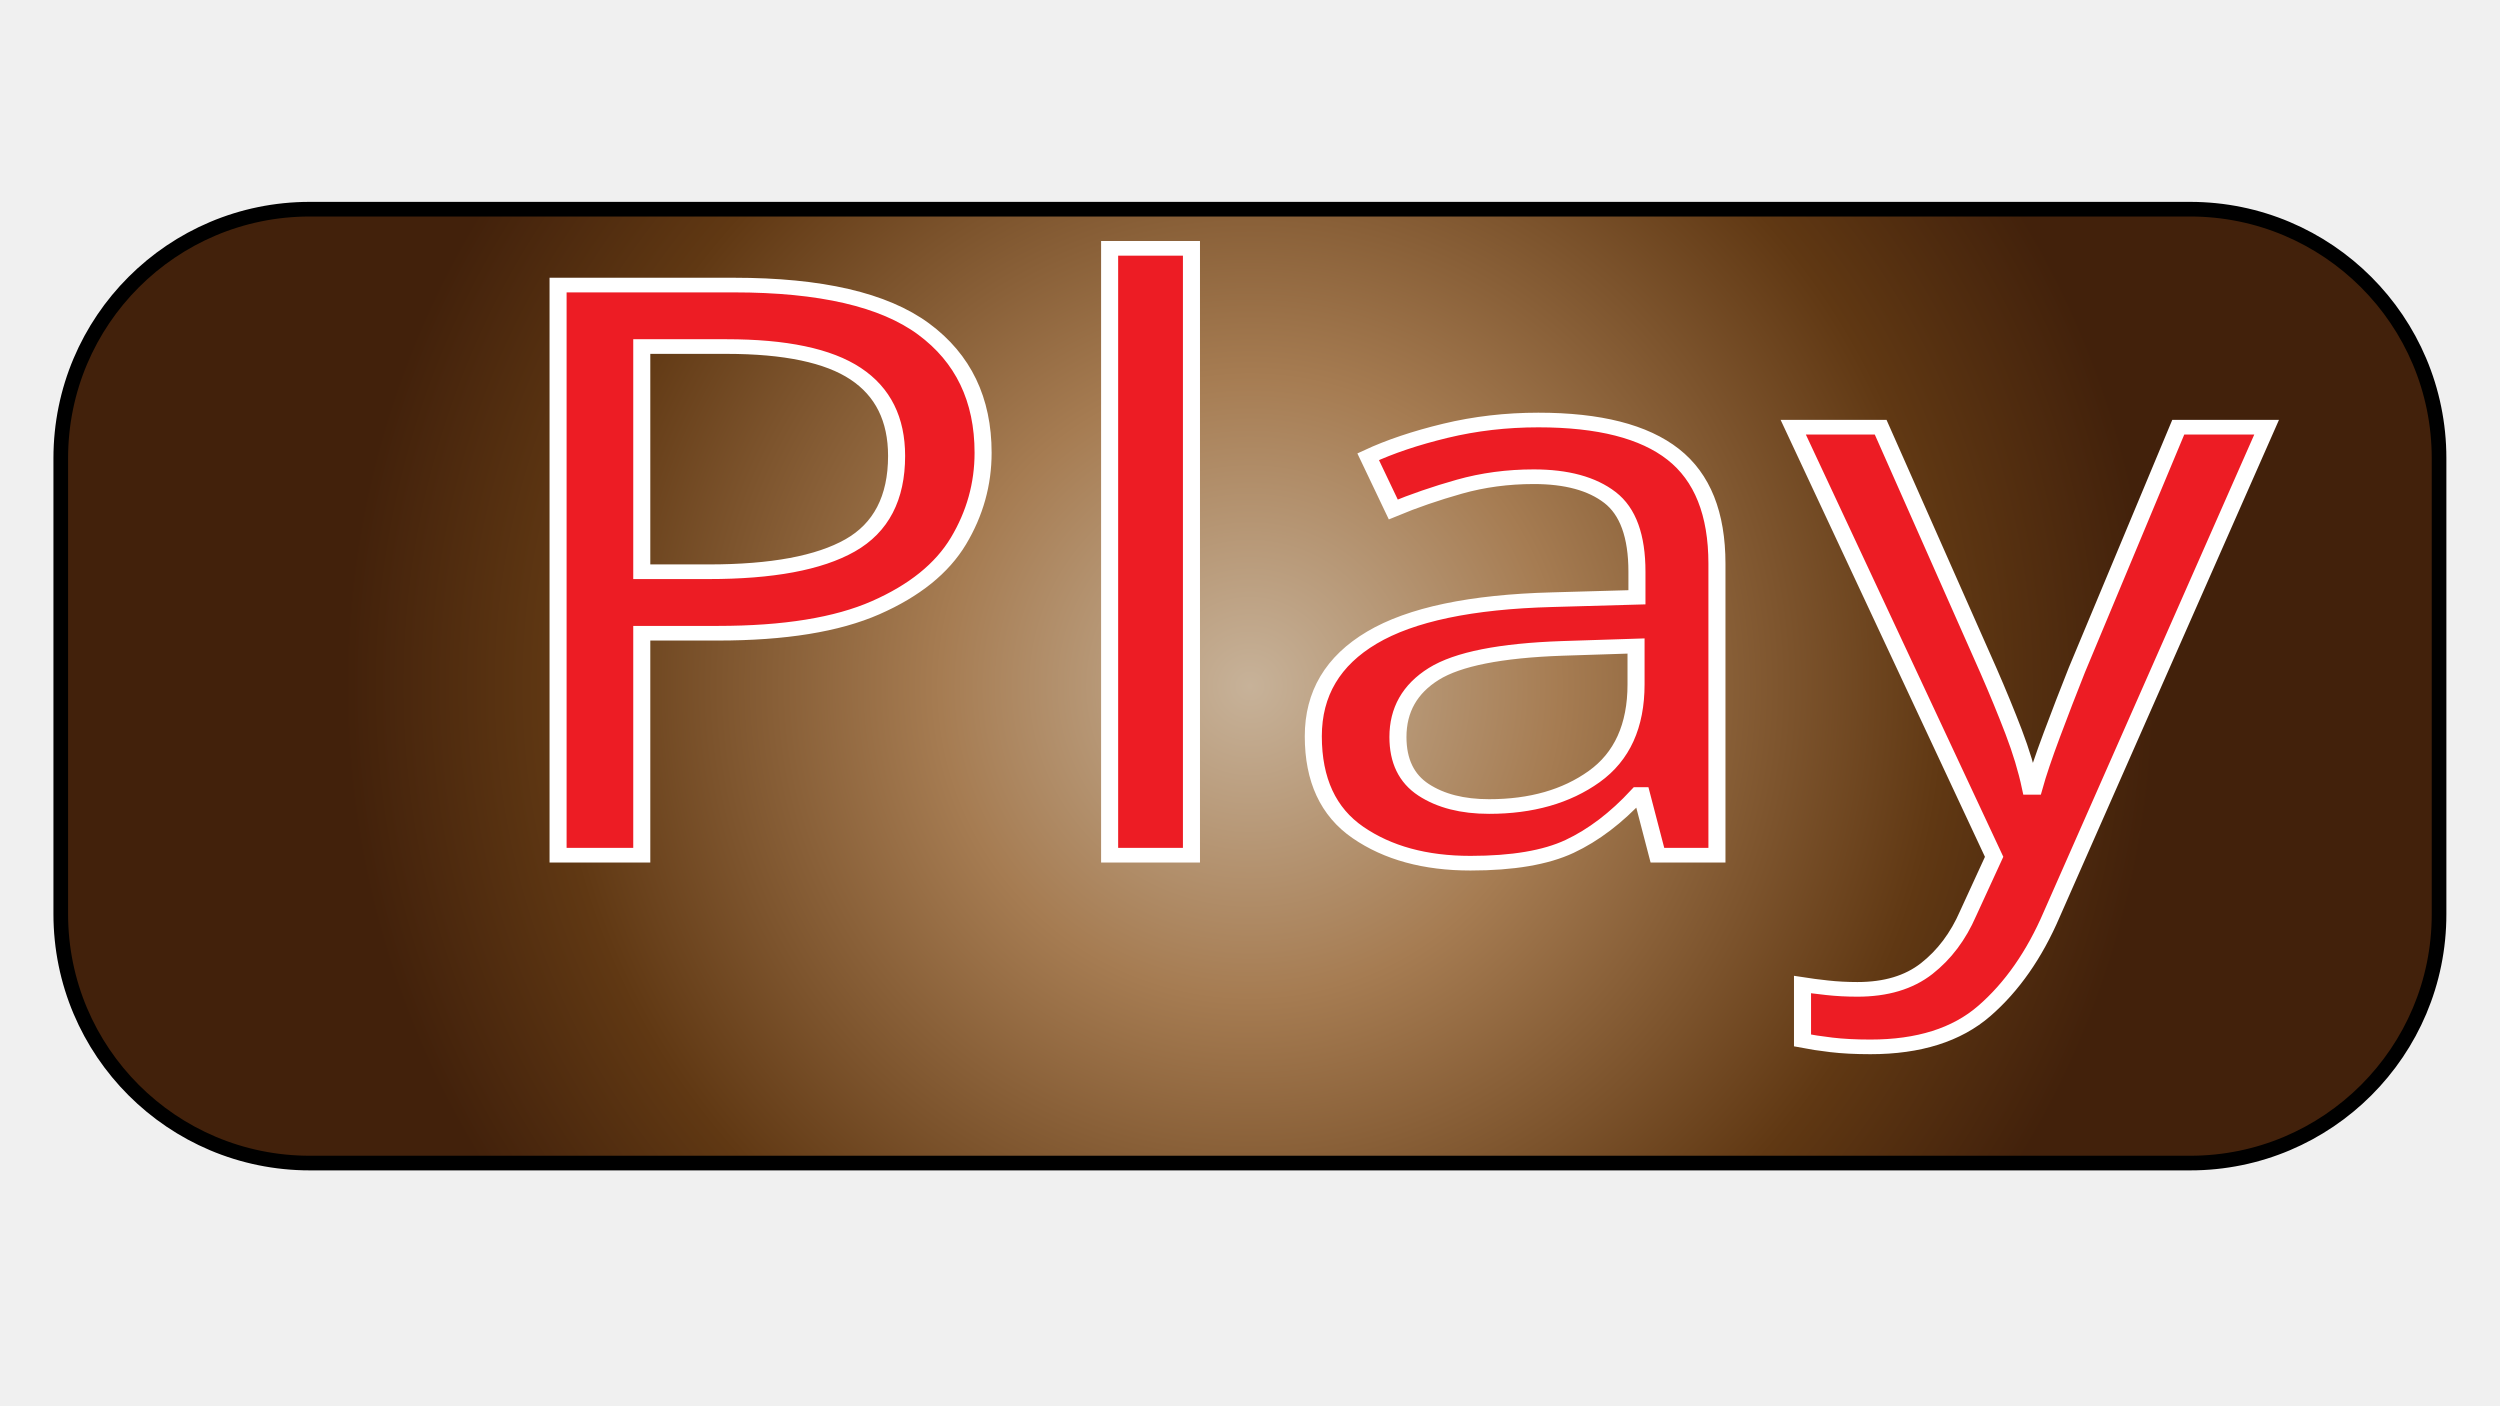
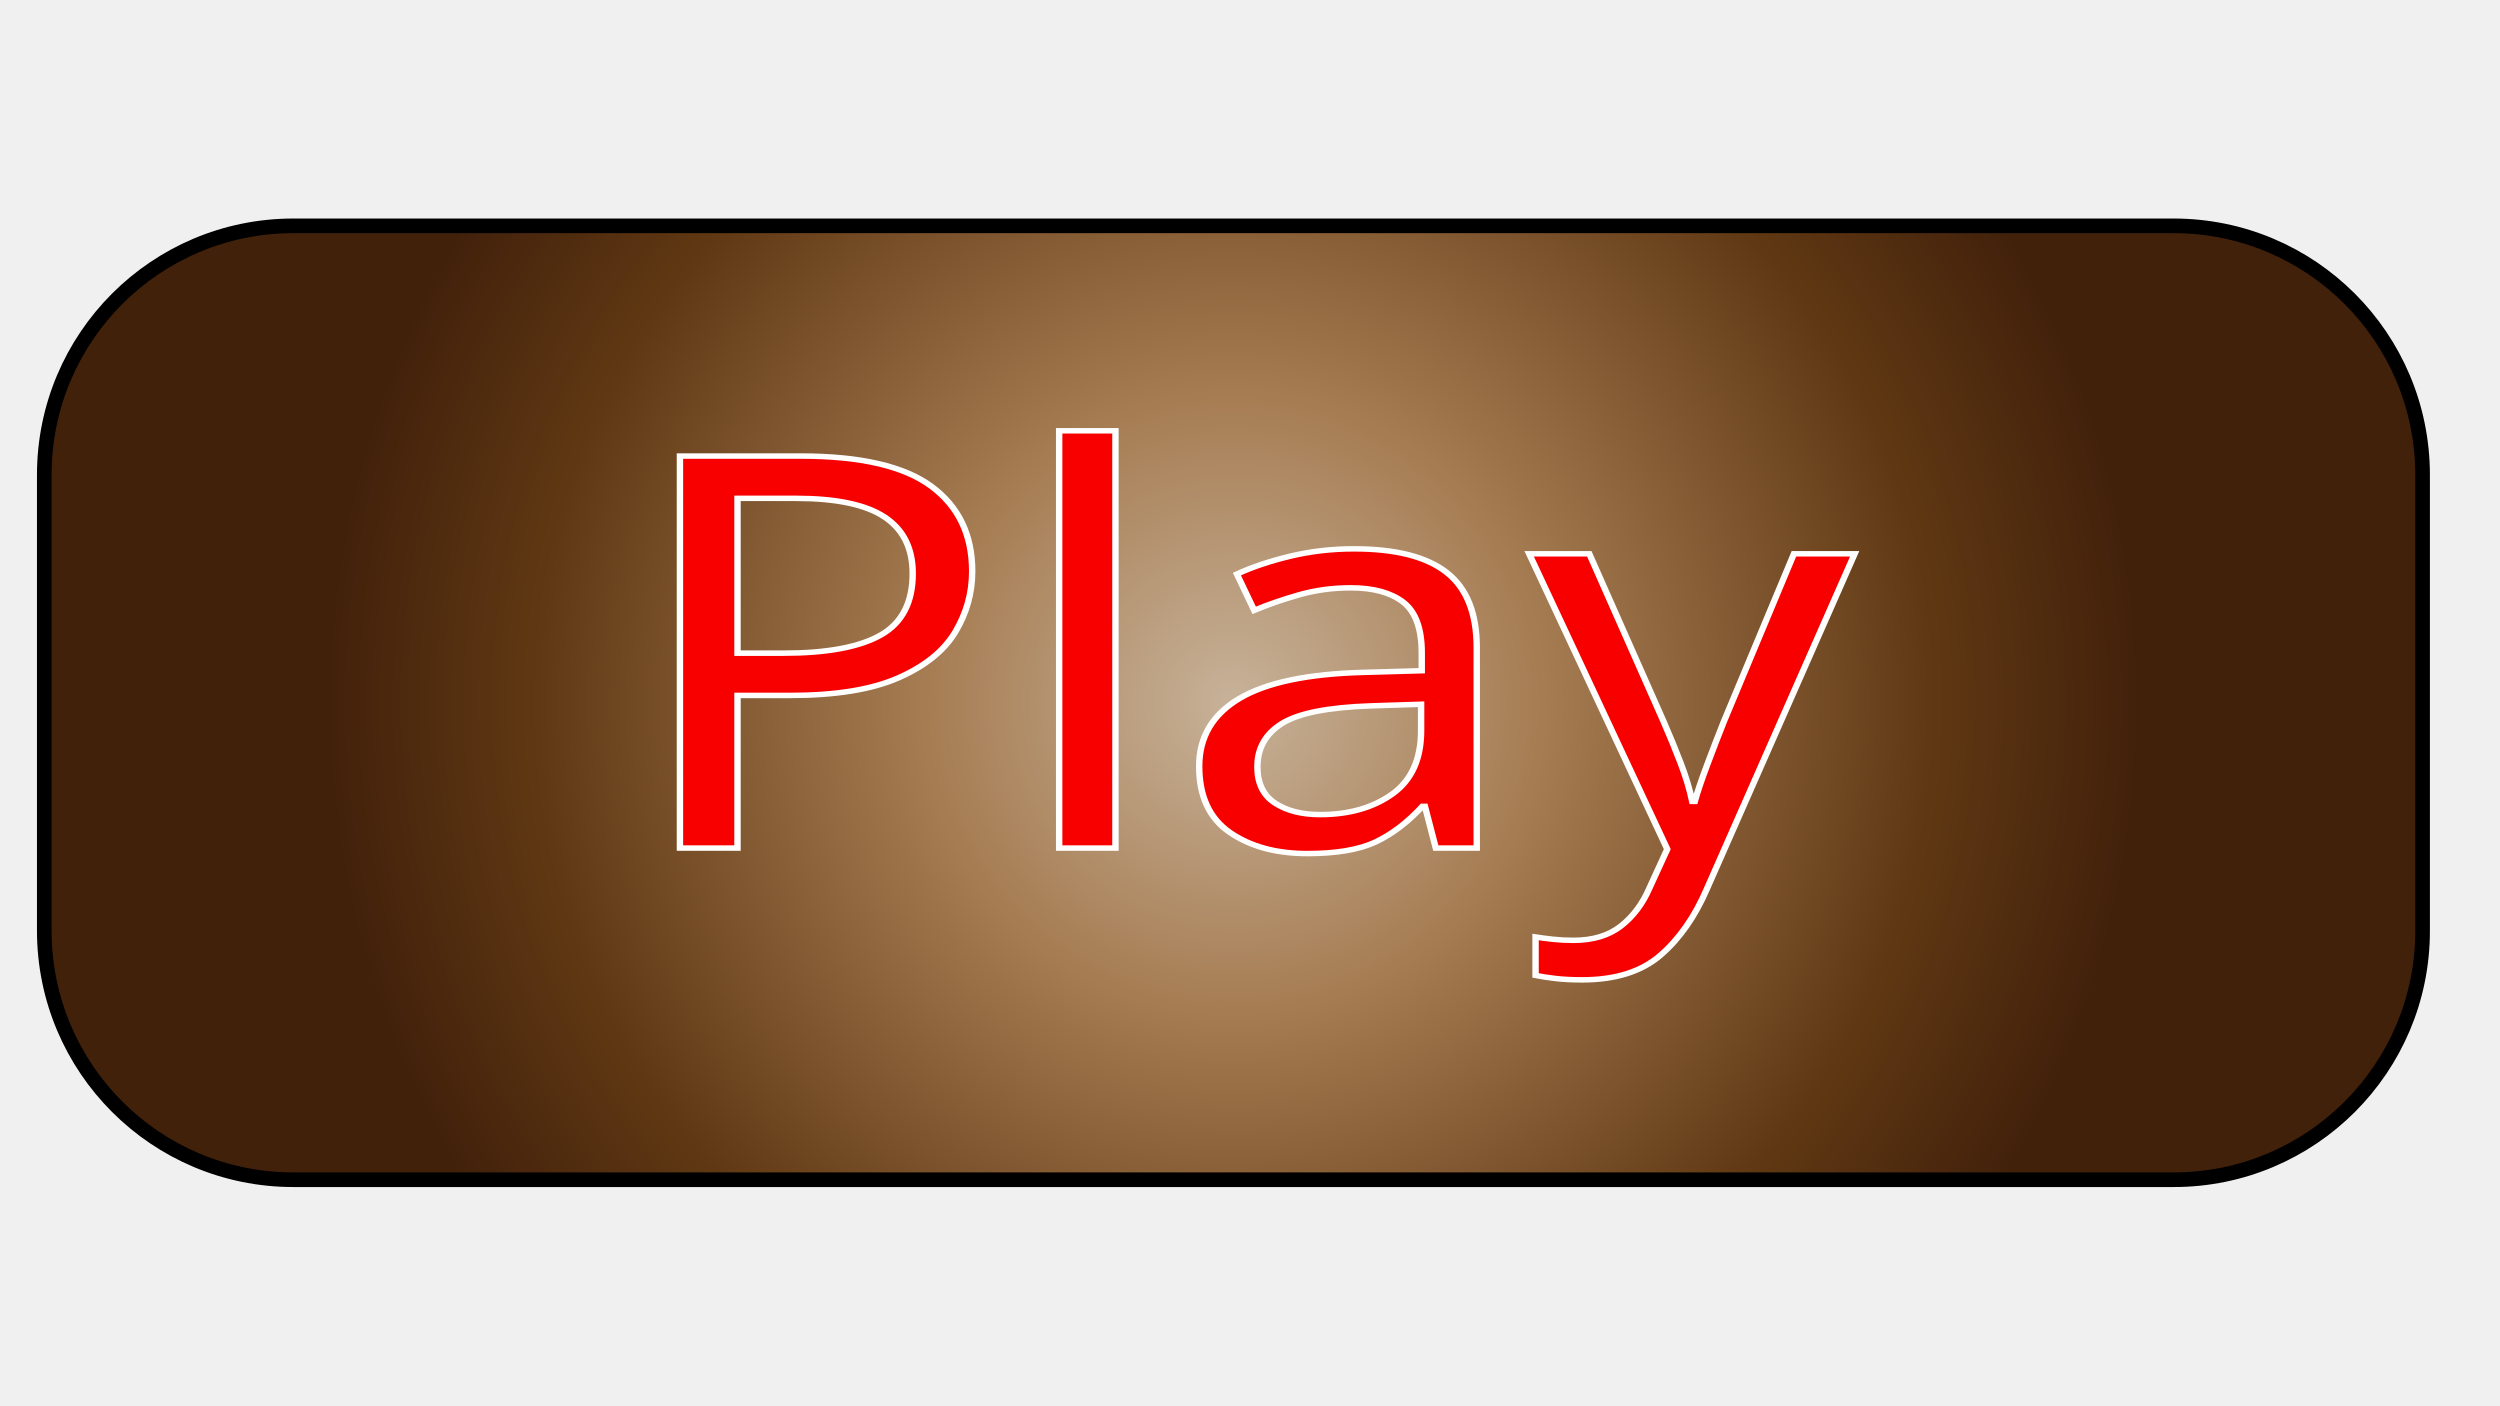
<svg xmlns="http://www.w3.org/2000/svg" version="1.1" id="Layer_1" x="0px" y="0px" viewBox="0 0 1366 768" style="enable-background:new 0 0 1366 768;" xml:space="preserve">
  <style type="text/css">
	.st0{fill:url(#SVGID_1_);stroke:#000000;stroke-width:8;stroke-miterlimit:10;}
- 	.st1{fill:#ED1C24;stroke:#FFFFFF;stroke-width:8;stroke-miterlimit:10;}
+ 	.st1{fill:#F90000;stroke:#FFFFFF;stroke-width:3;stroke-miterlimit:10;}
	.st2{font-family:'MonotypeCorsiva';}
- 	.st3{font-size:436.335px;}
+ 	.st3{font-size:300px;}
</style>
  <g>
-     <radialGradient id="SVGID_1_" cx="683" cy="-107.135" r="495.023" gradientTransform="matrix(1 0 0 1 0 482)" gradientUnits="userSpaceOnUse">
+     <radialGradient id="SVGID_1_" cx="673.95" cy="866" r="495.019" gradientTransform="matrix(1 0 0 -1 0 1250)" gradientUnits="userSpaceOnUse">
      <stop offset="0" style="stop-color:#C7B299" />
      <stop offset="0.342" style="stop-color:#A67C52" />
      <stop offset="0.768" style="stop-color:#603813" />
      <stop offset="1" style="stop-color:#42210B" />
    </radialGradient>
-     <path class="st0" d="M1196.7,635.5H169.3c-75.2,0-136.1-60.9-136.1-136.1v-249c0-75.2,60.9-136.1,136.1-136.1h1027.3   c75.2,0,136.1,60.9,136.1,136.1v249C1332.8,574.6,1271.8,635.5,1196.7,635.5z" />
-     <text transform="matrix(1.1647 0 0 1 255.6318 467.291)" class="st1 st2 st3">Play</text>
+     <path class="st0" d="M1187.7,644.6H160.3c-75.2,0-136.1-60.9-136.1-136.1v-249c0-75.2,60.9-136.1,136.1-136.1h1027.3   c75.2,0,136.1,60.9,136.1,136.1v249C1323.8,583.7,1262.8,644.6,1187.7,644.6z" />
+     <text transform="matrix(1.1647 0 0 1 337.6323 463.391)" class="st1 st2 st3">Play</text>
  </g>
</svg>
